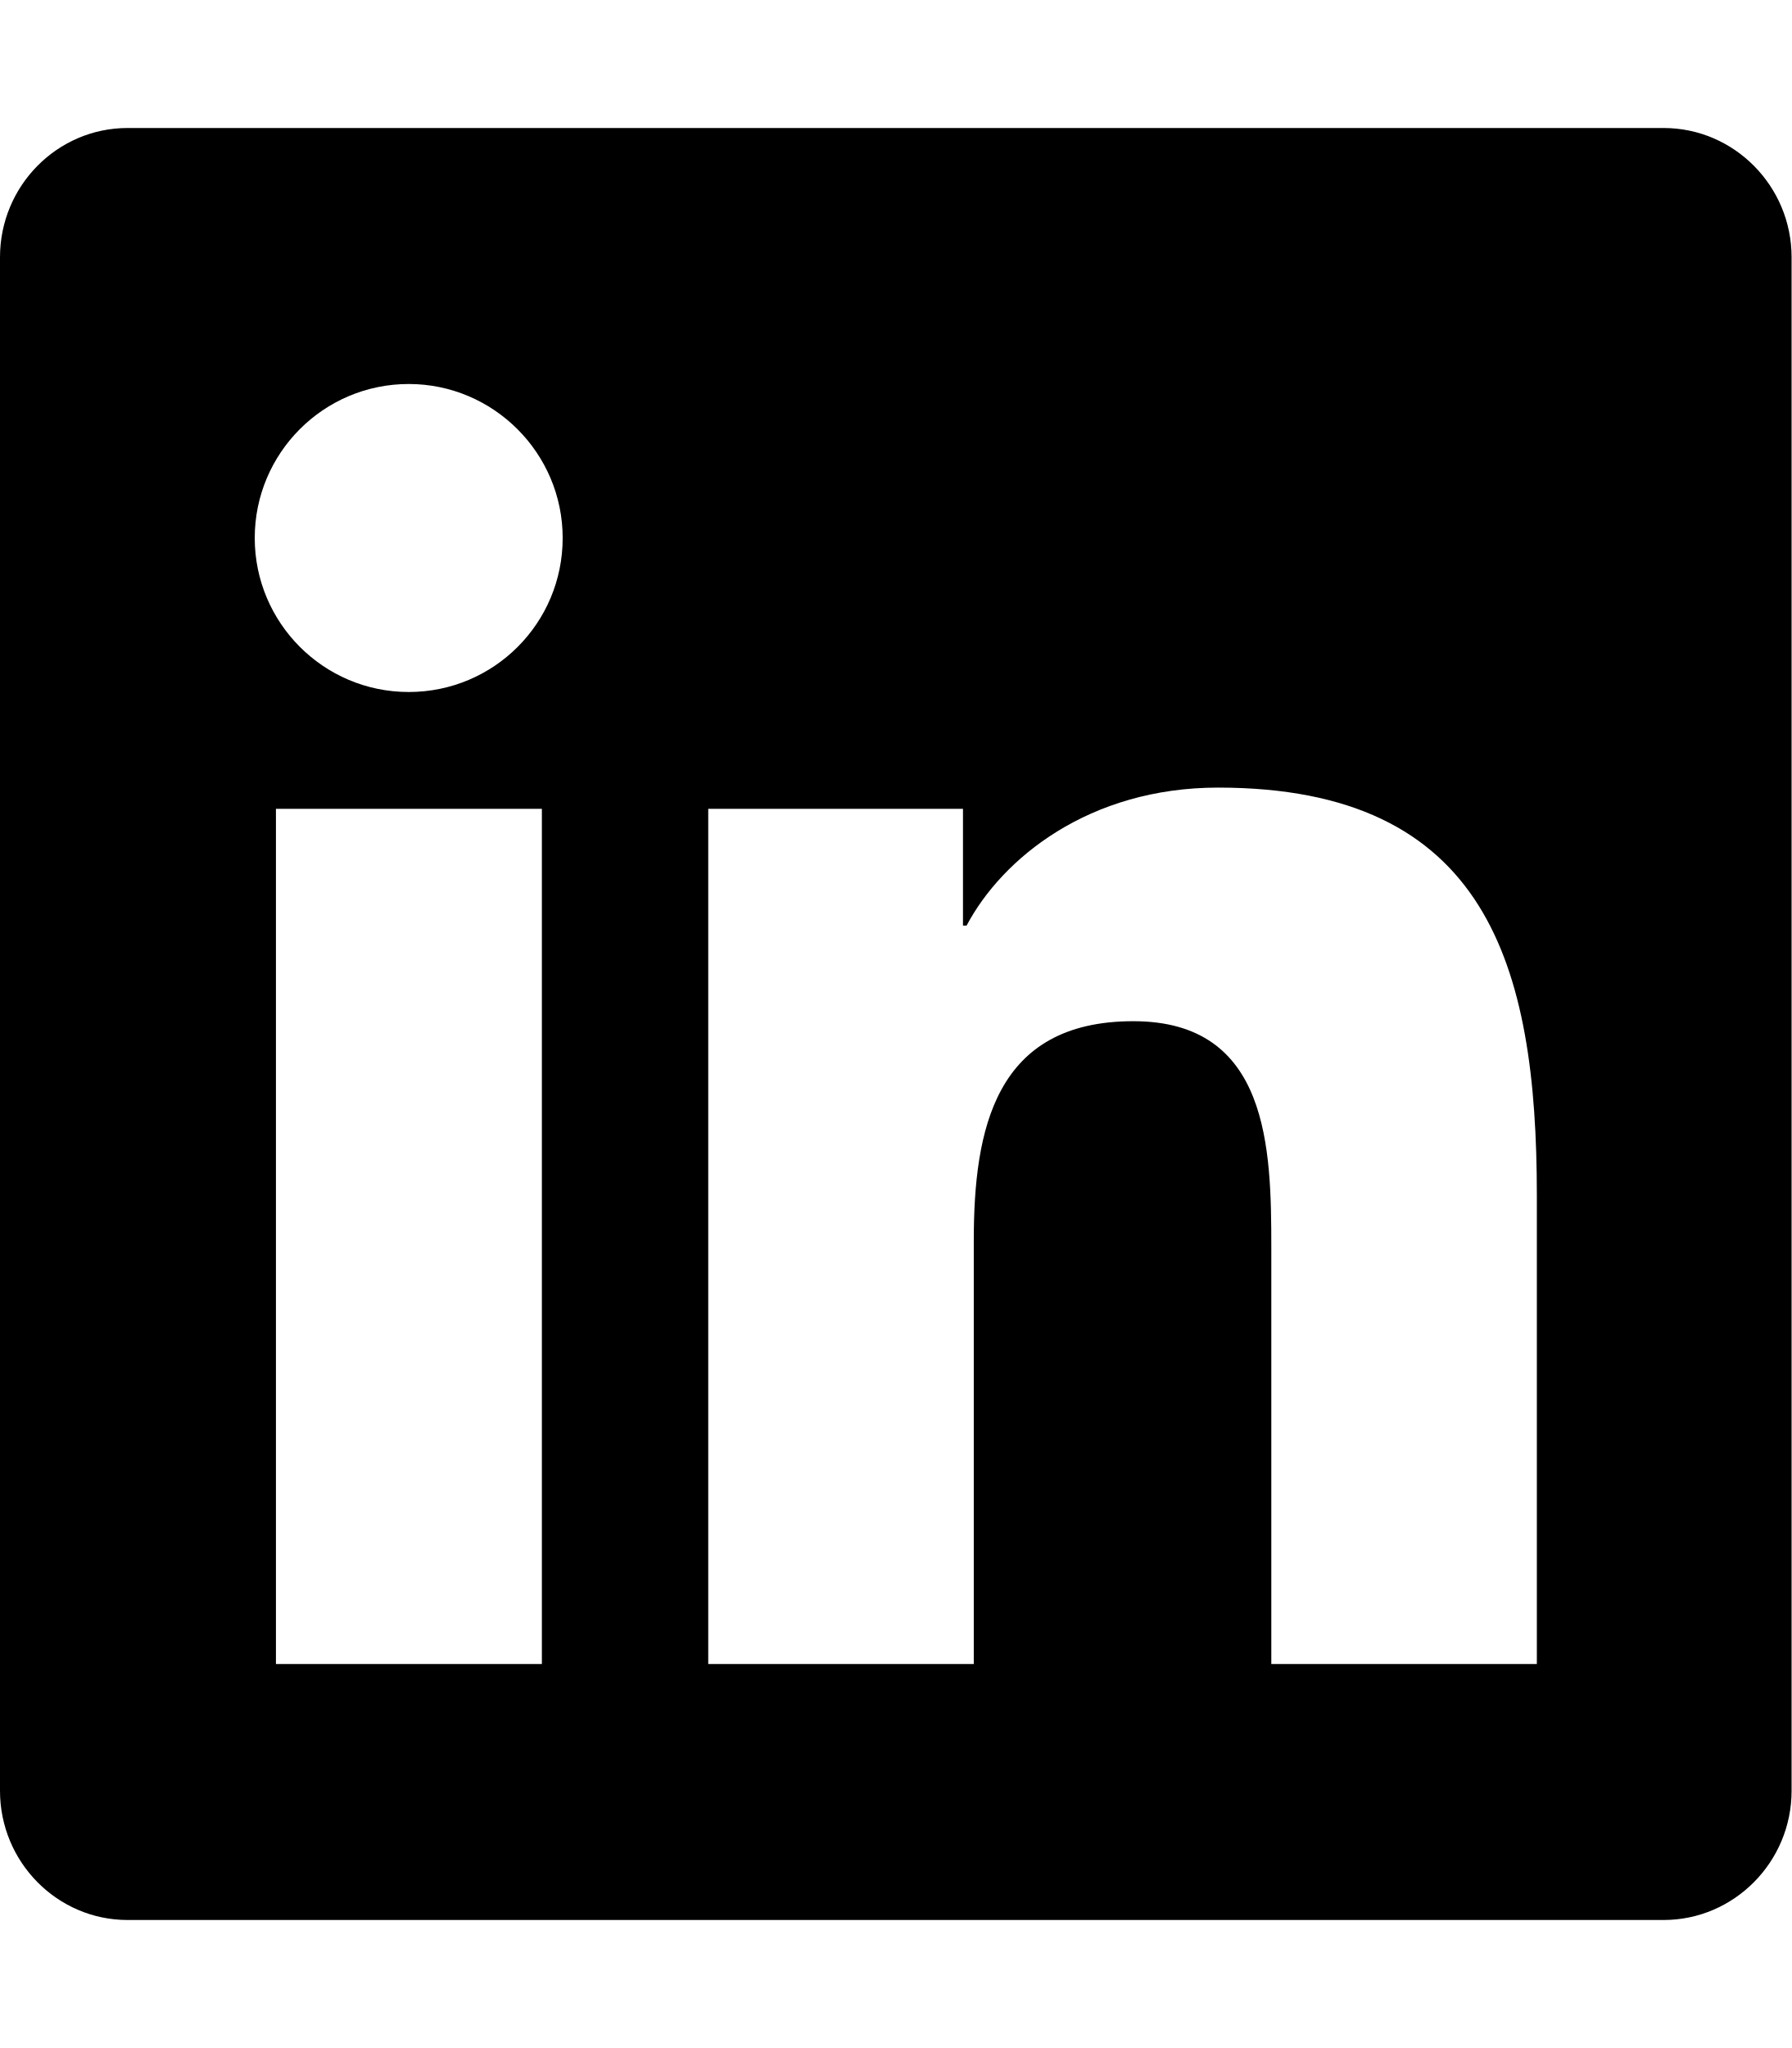
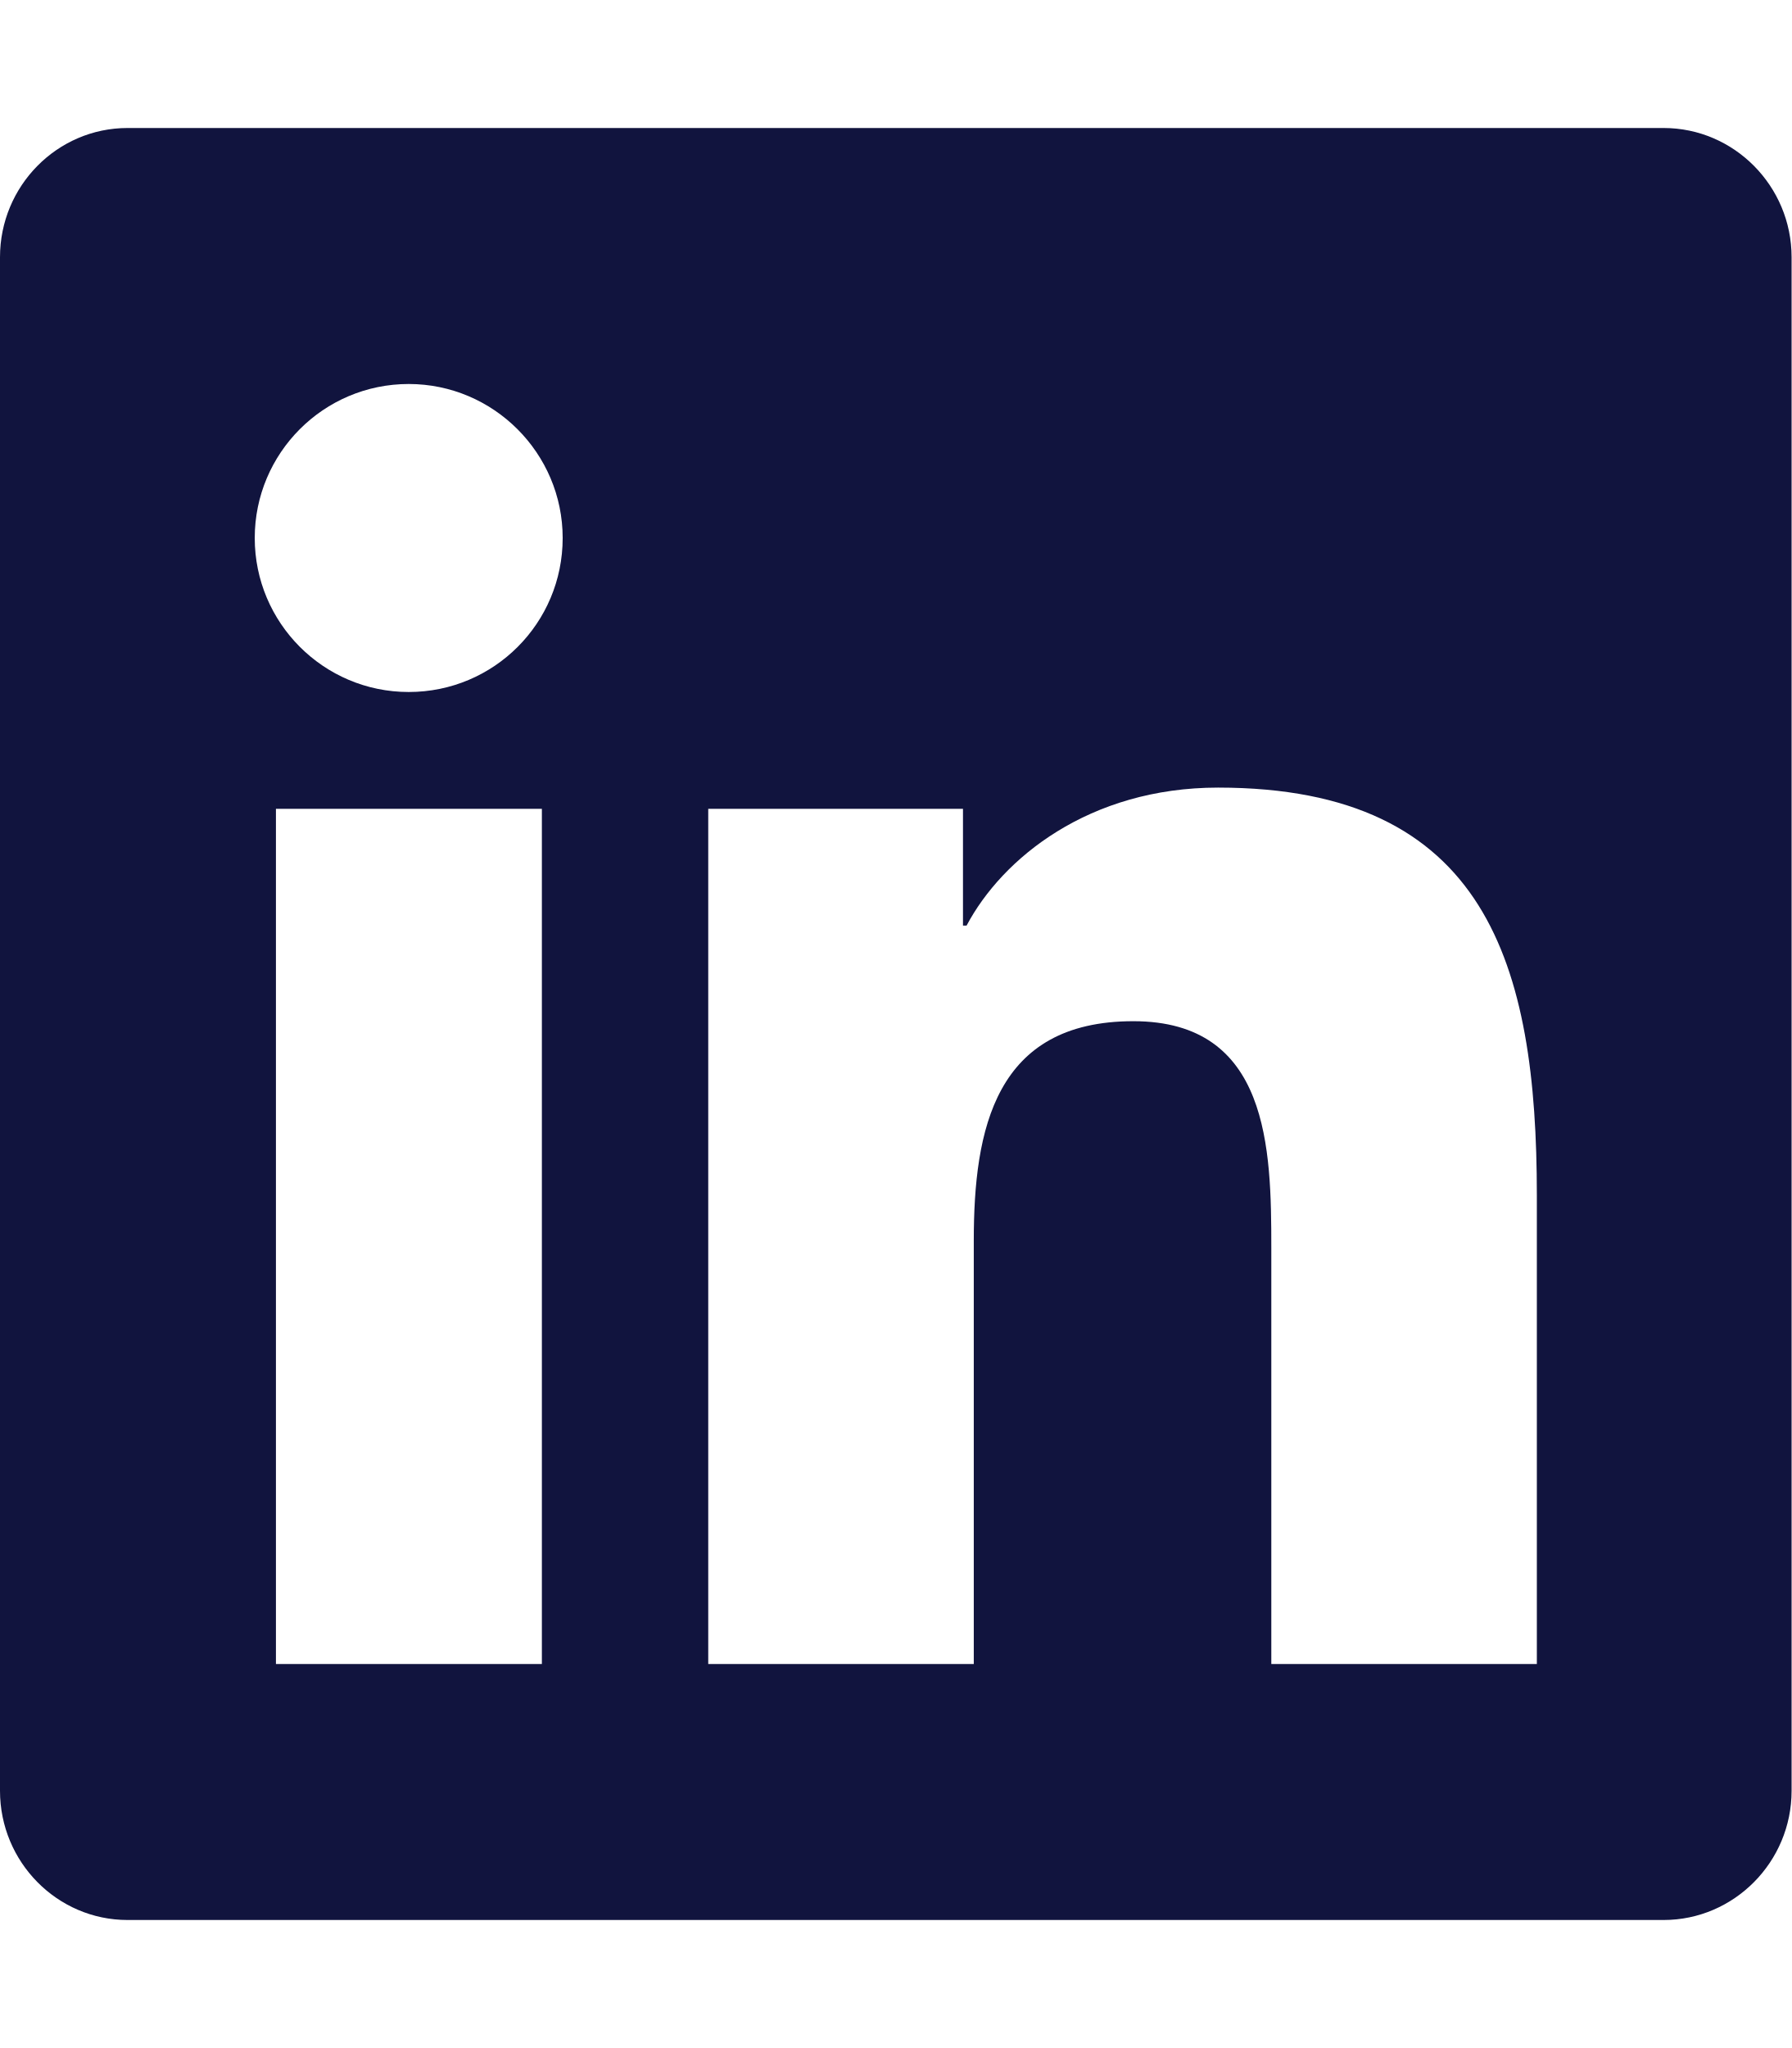
- <svg xmlns="http://www.w3.org/2000/svg" viewBox="0 0 448 512">
+ <svg xmlns="http://www.w3.org/2000/svg" viewBox="0 0 448 512" fill="#11143e">
  <path d="M416 32H31.9C14.3 32 0 46.5 0 64.3v383.4C0 465.5 14.3 480 31.9 480H416c17.6 0 32-14.5 32-32.3V64.3c0-17.8-14.4-32.3-32-32.3zM135.4 416H69V202.2h66.5V416zm-33.2-243c-21.3 0-38.5-17.3-38.5-38.5S80.9 96 102.2 96c21.2 0 38.5 17.3 38.5 38.5 0 21.3-17.2 38.5-38.5 38.5zm282.1 243h-66.4V312c0-24.8-.5-56.7-34.5-56.7-34.6 0-39.9 27-39.9 54.9V416h-66.4V202.2h63.7v29.2h.9c8.9-16.8 30.6-34.5 62.9-34.5 67.2 0 79.7 44.3 79.7 101.9V416z" />
</svg>
